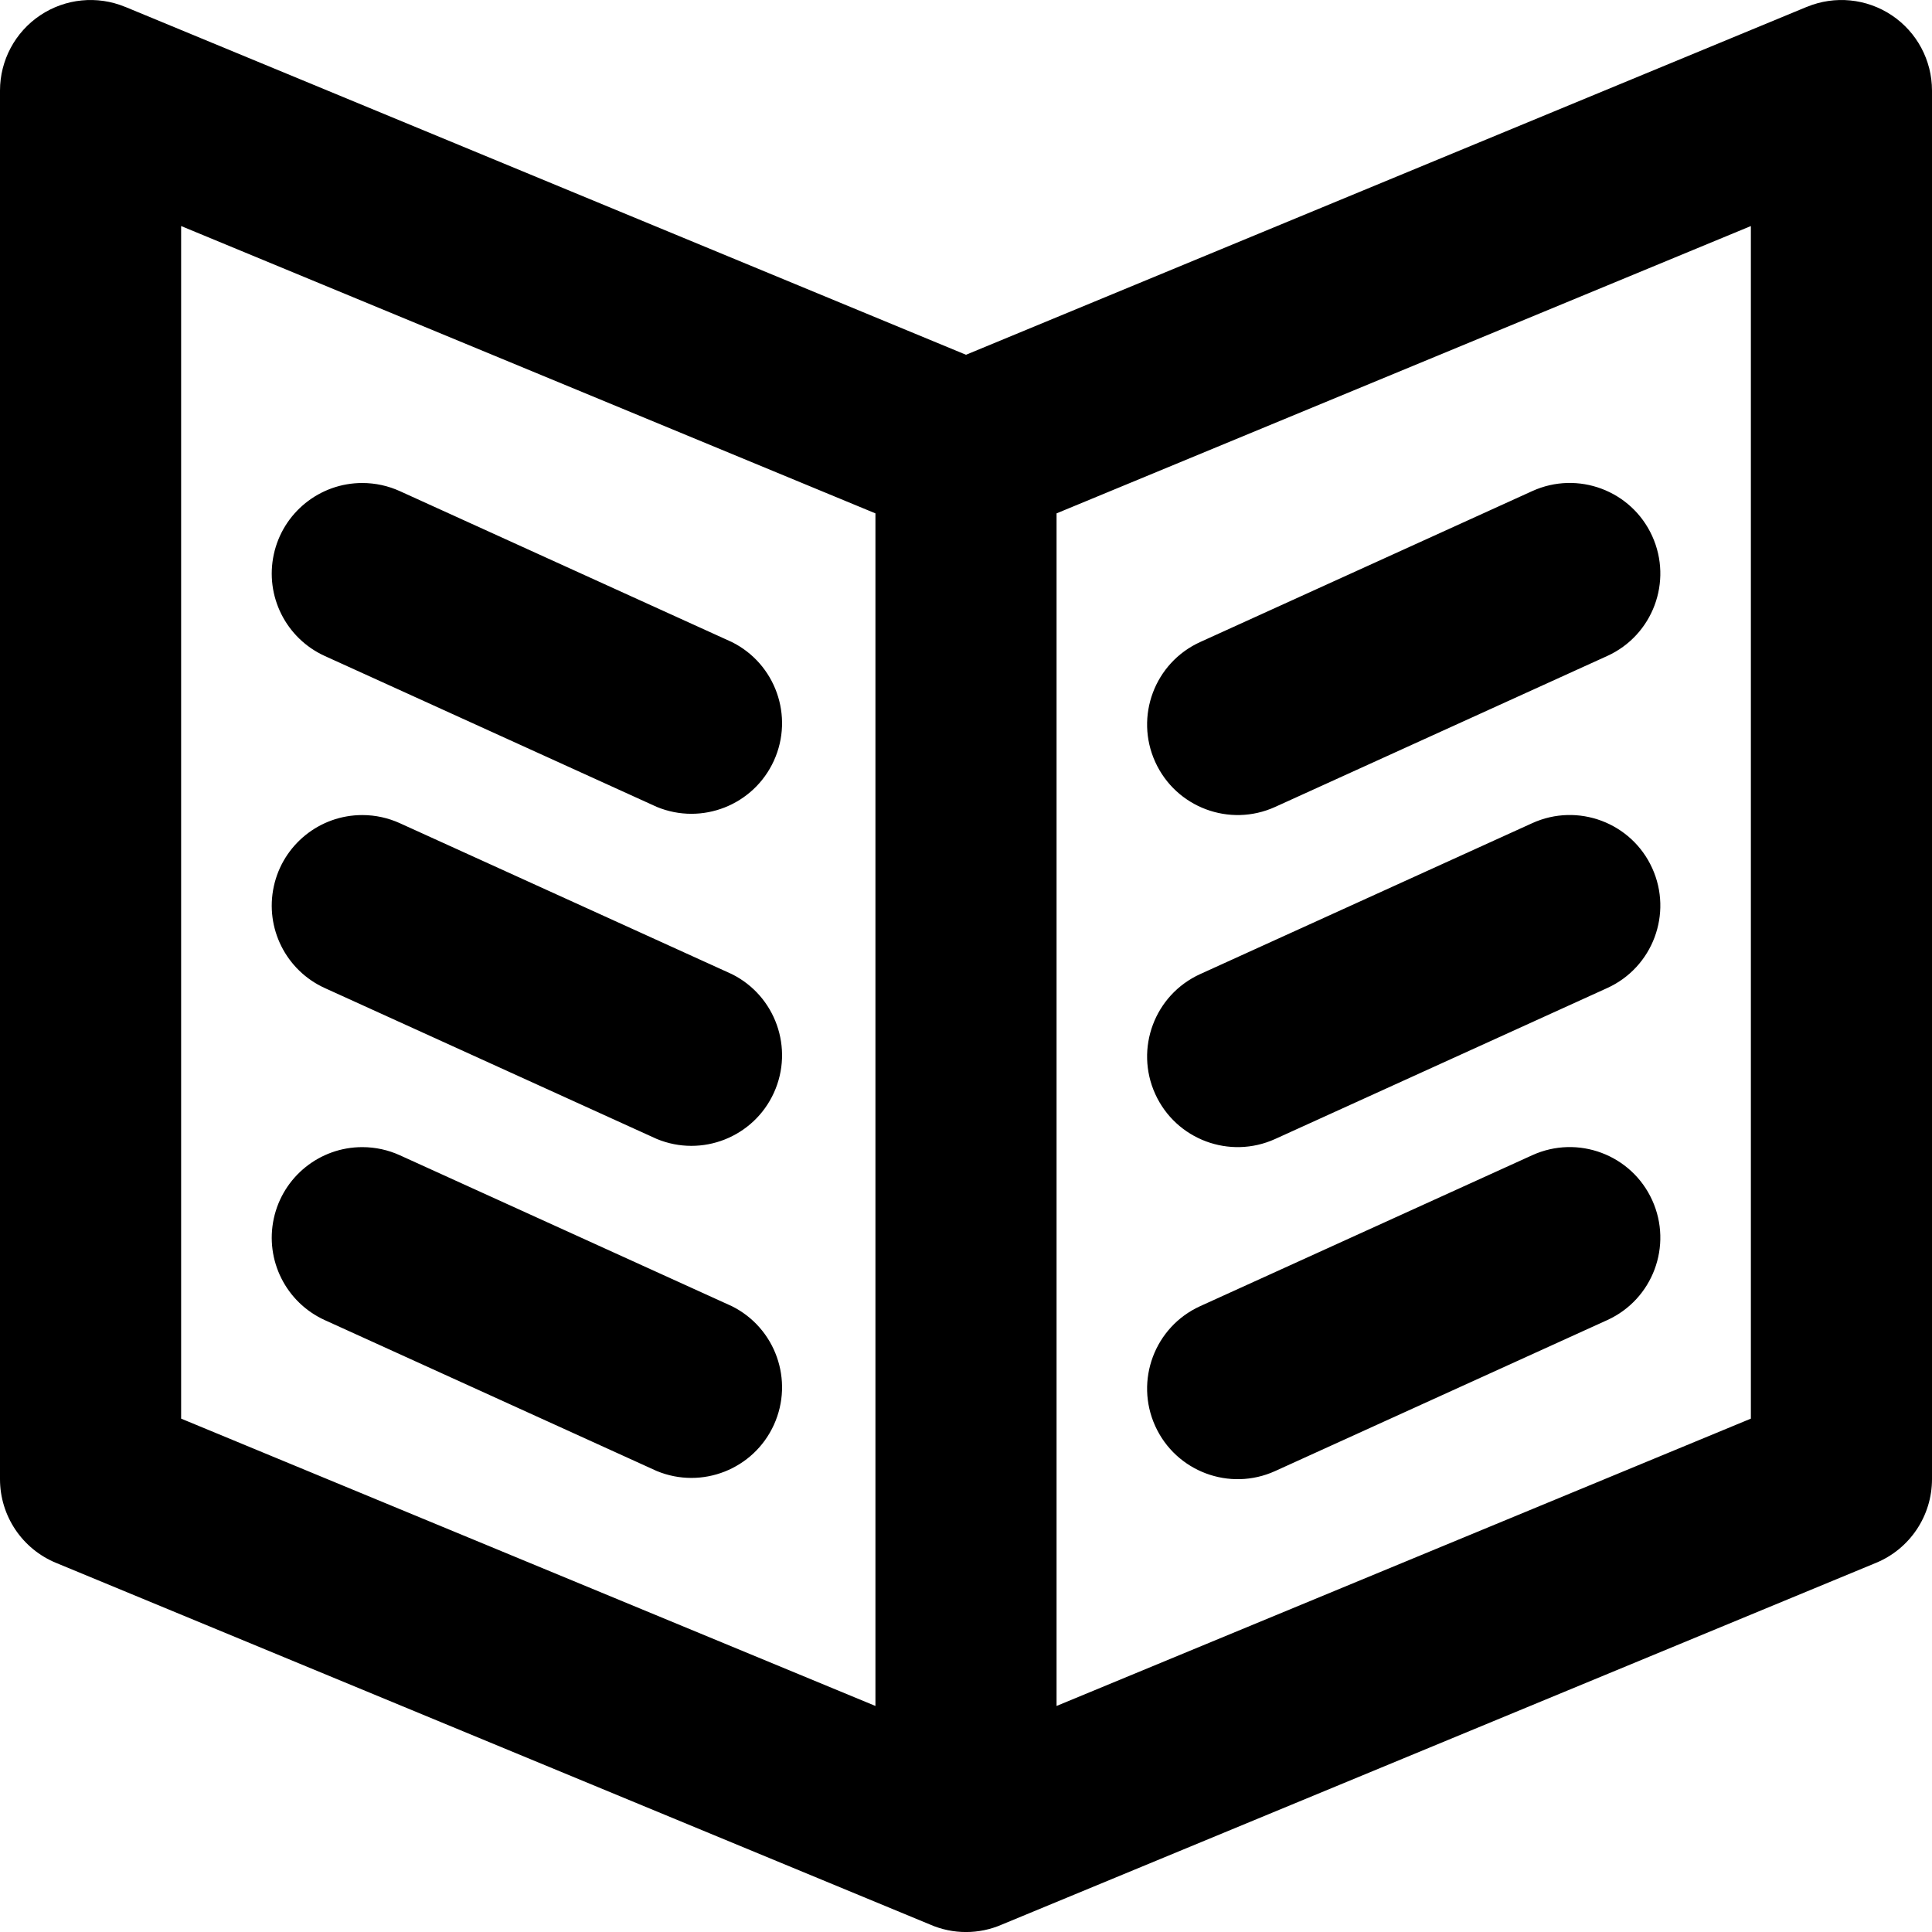
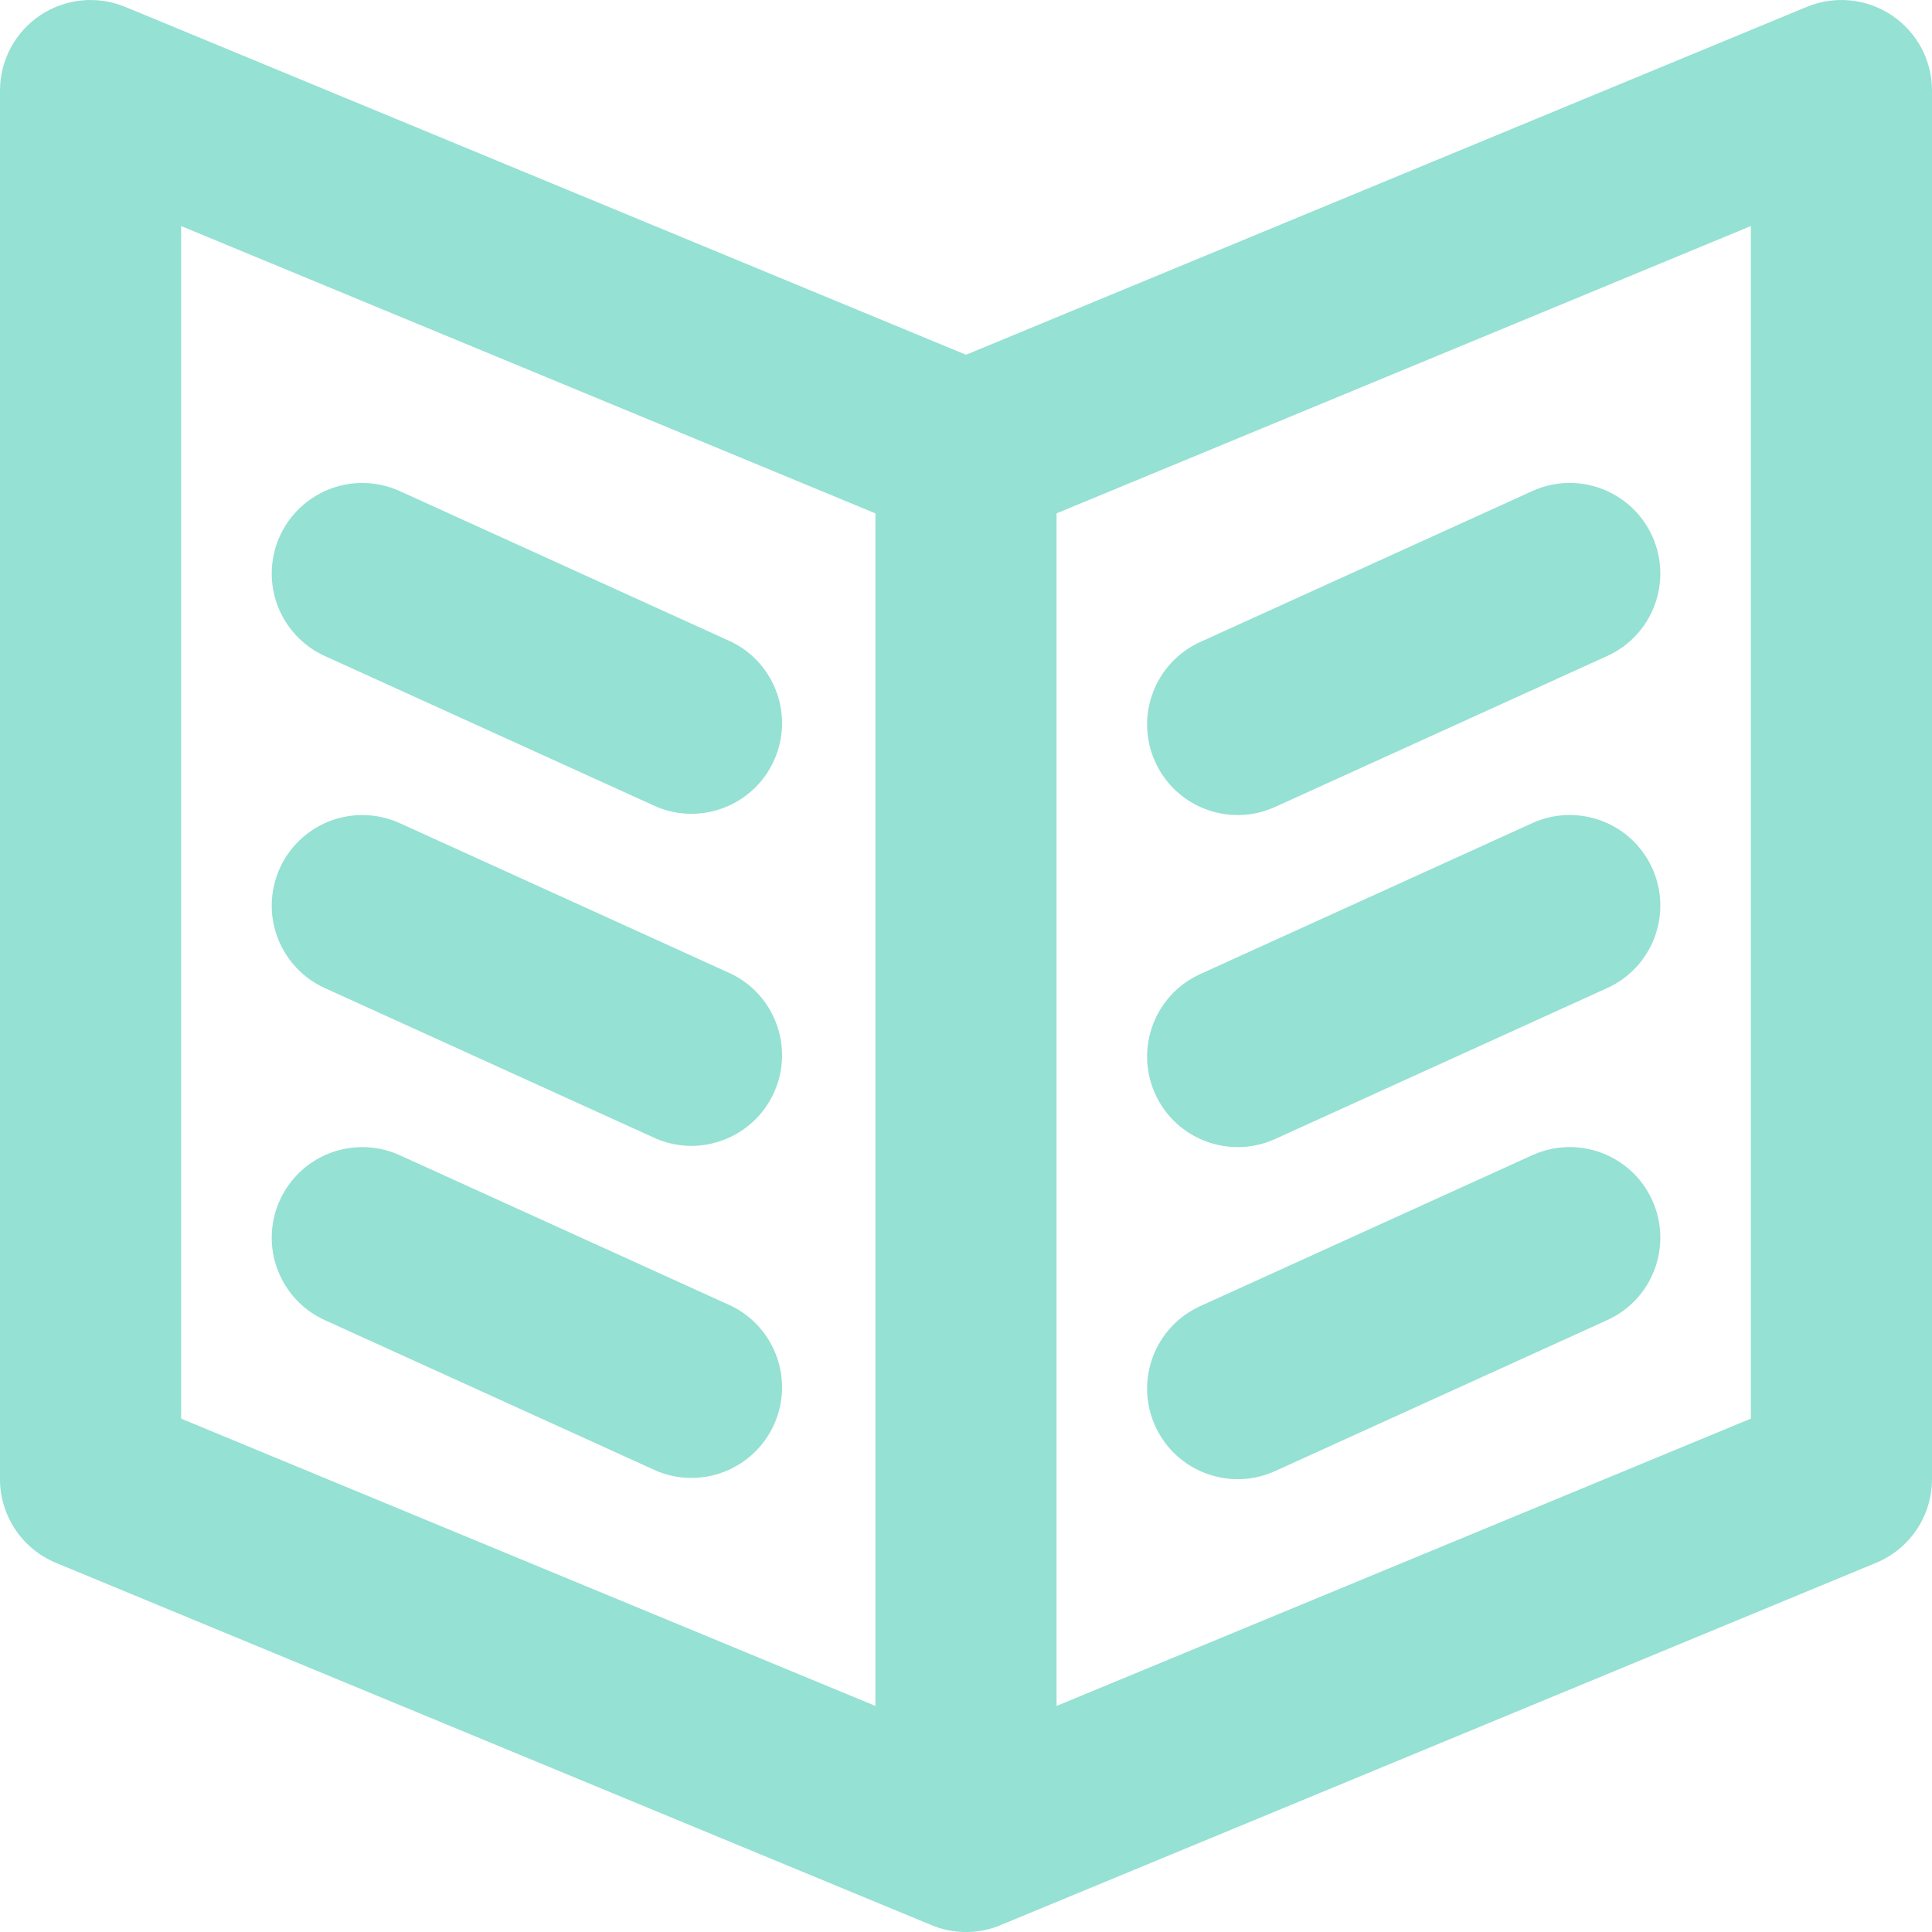
<svg xmlns="http://www.w3.org/2000/svg" viewBox="0 0 32 32">
-   <path d="M31.065 25.889l-14.471 5.988a1.489 1.489 0 01-1.188 0L.935 25.889A1.5 1.5 0 010 24.5v-23A1.5 1.5 0 012.073.114h.001l.002.001.013.005L16 5.876 29.911.12l.013-.005.003-.001A1.5 1.5 0 0132 1.5v23a1.5 1.5 0 01-.935 1.389zM14.5 8.503L3 3.744v19.753l11.5 4.759V8.503zM29 3.744L17.5 8.503v19.753L29 23.497V3.744zm-9.121 6.89l5.5-2.5a1.5 1.5 0 011.242 2.731l-5.5 2.5a1.5 1.5 0 01-1.242-2.731zm0 5.5l5.5-2.5a1.5 1.5 0 111.242 2.731l-5.5 2.5a1.5 1.5 0 01-1.242-2.731zm0 5.5l5.5-2.5a1.5 1.5 0 011.242 2.731l-5.5 2.5a1.5 1.5 0 01-1.242-2.731zM6 8c.221 0 .431.048.621.134l5.5 2.5a1.501 1.501 0 01-1.242 2.731l-5.5-2.5A1.5 1.5 0 016 8zm0 5.5c.221 0 .431.048.621.134l5.5 2.5a1.501 1.501 0 01-1.242 2.731l-5.5-2.5A1.5 1.5 0 016 13.5zM6 19c.221 0 .431.048.621.134l5.5 2.5a1.501 1.501 0 01-1.242 2.731l-5.5-2.5A1.5 1.5 0 016 19z" />
+   <path fill="rgb(149, 225, 211)" d="M31.065 25.889l-14.471 5.988a1.489 1.489 0 01-1.188 0L.935 25.889A1.5 1.5 0 010 24.5v-23A1.5 1.5 0 012.073.114h.001l.002.001.013.005L16 5.876 29.911.12l.013-.005.003-.001A1.5 1.5 0 0132 1.5v23a1.5 1.5 0 01-.935 1.389zM14.5 8.503L3 3.744v19.753l11.5 4.759V8.503zM29 3.744L17.5 8.503v19.753L29 23.497V3.744zm-9.121 6.89l5.5-2.5a1.5 1.5 0 011.242 2.731l-5.5 2.5a1.5 1.5 0 01-1.242-2.731zm0 5.5l5.5-2.5a1.5 1.5 0 111.242 2.731l-5.5 2.5a1.5 1.5 0 01-1.242-2.731zm0 5.5l5.5-2.5a1.5 1.5 0 011.242 2.731l-5.5 2.5a1.5 1.5 0 01-1.242-2.731zM6 8c.221 0 .431.048.621.134l5.5 2.5a1.501 1.501 0 01-1.242 2.731l-5.5-2.5A1.5 1.5 0 016 8zm0 5.5c.221 0 .431.048.621.134l5.5 2.5a1.501 1.501 0 01-1.242 2.731l-5.5-2.5A1.5 1.5 0 016 13.5zM6 19c.221 0 .431.048.621.134l5.5 2.5a1.501 1.501 0 01-1.242 2.731l-5.5-2.5A1.5 1.5 0 016 19z" />
</svg>
